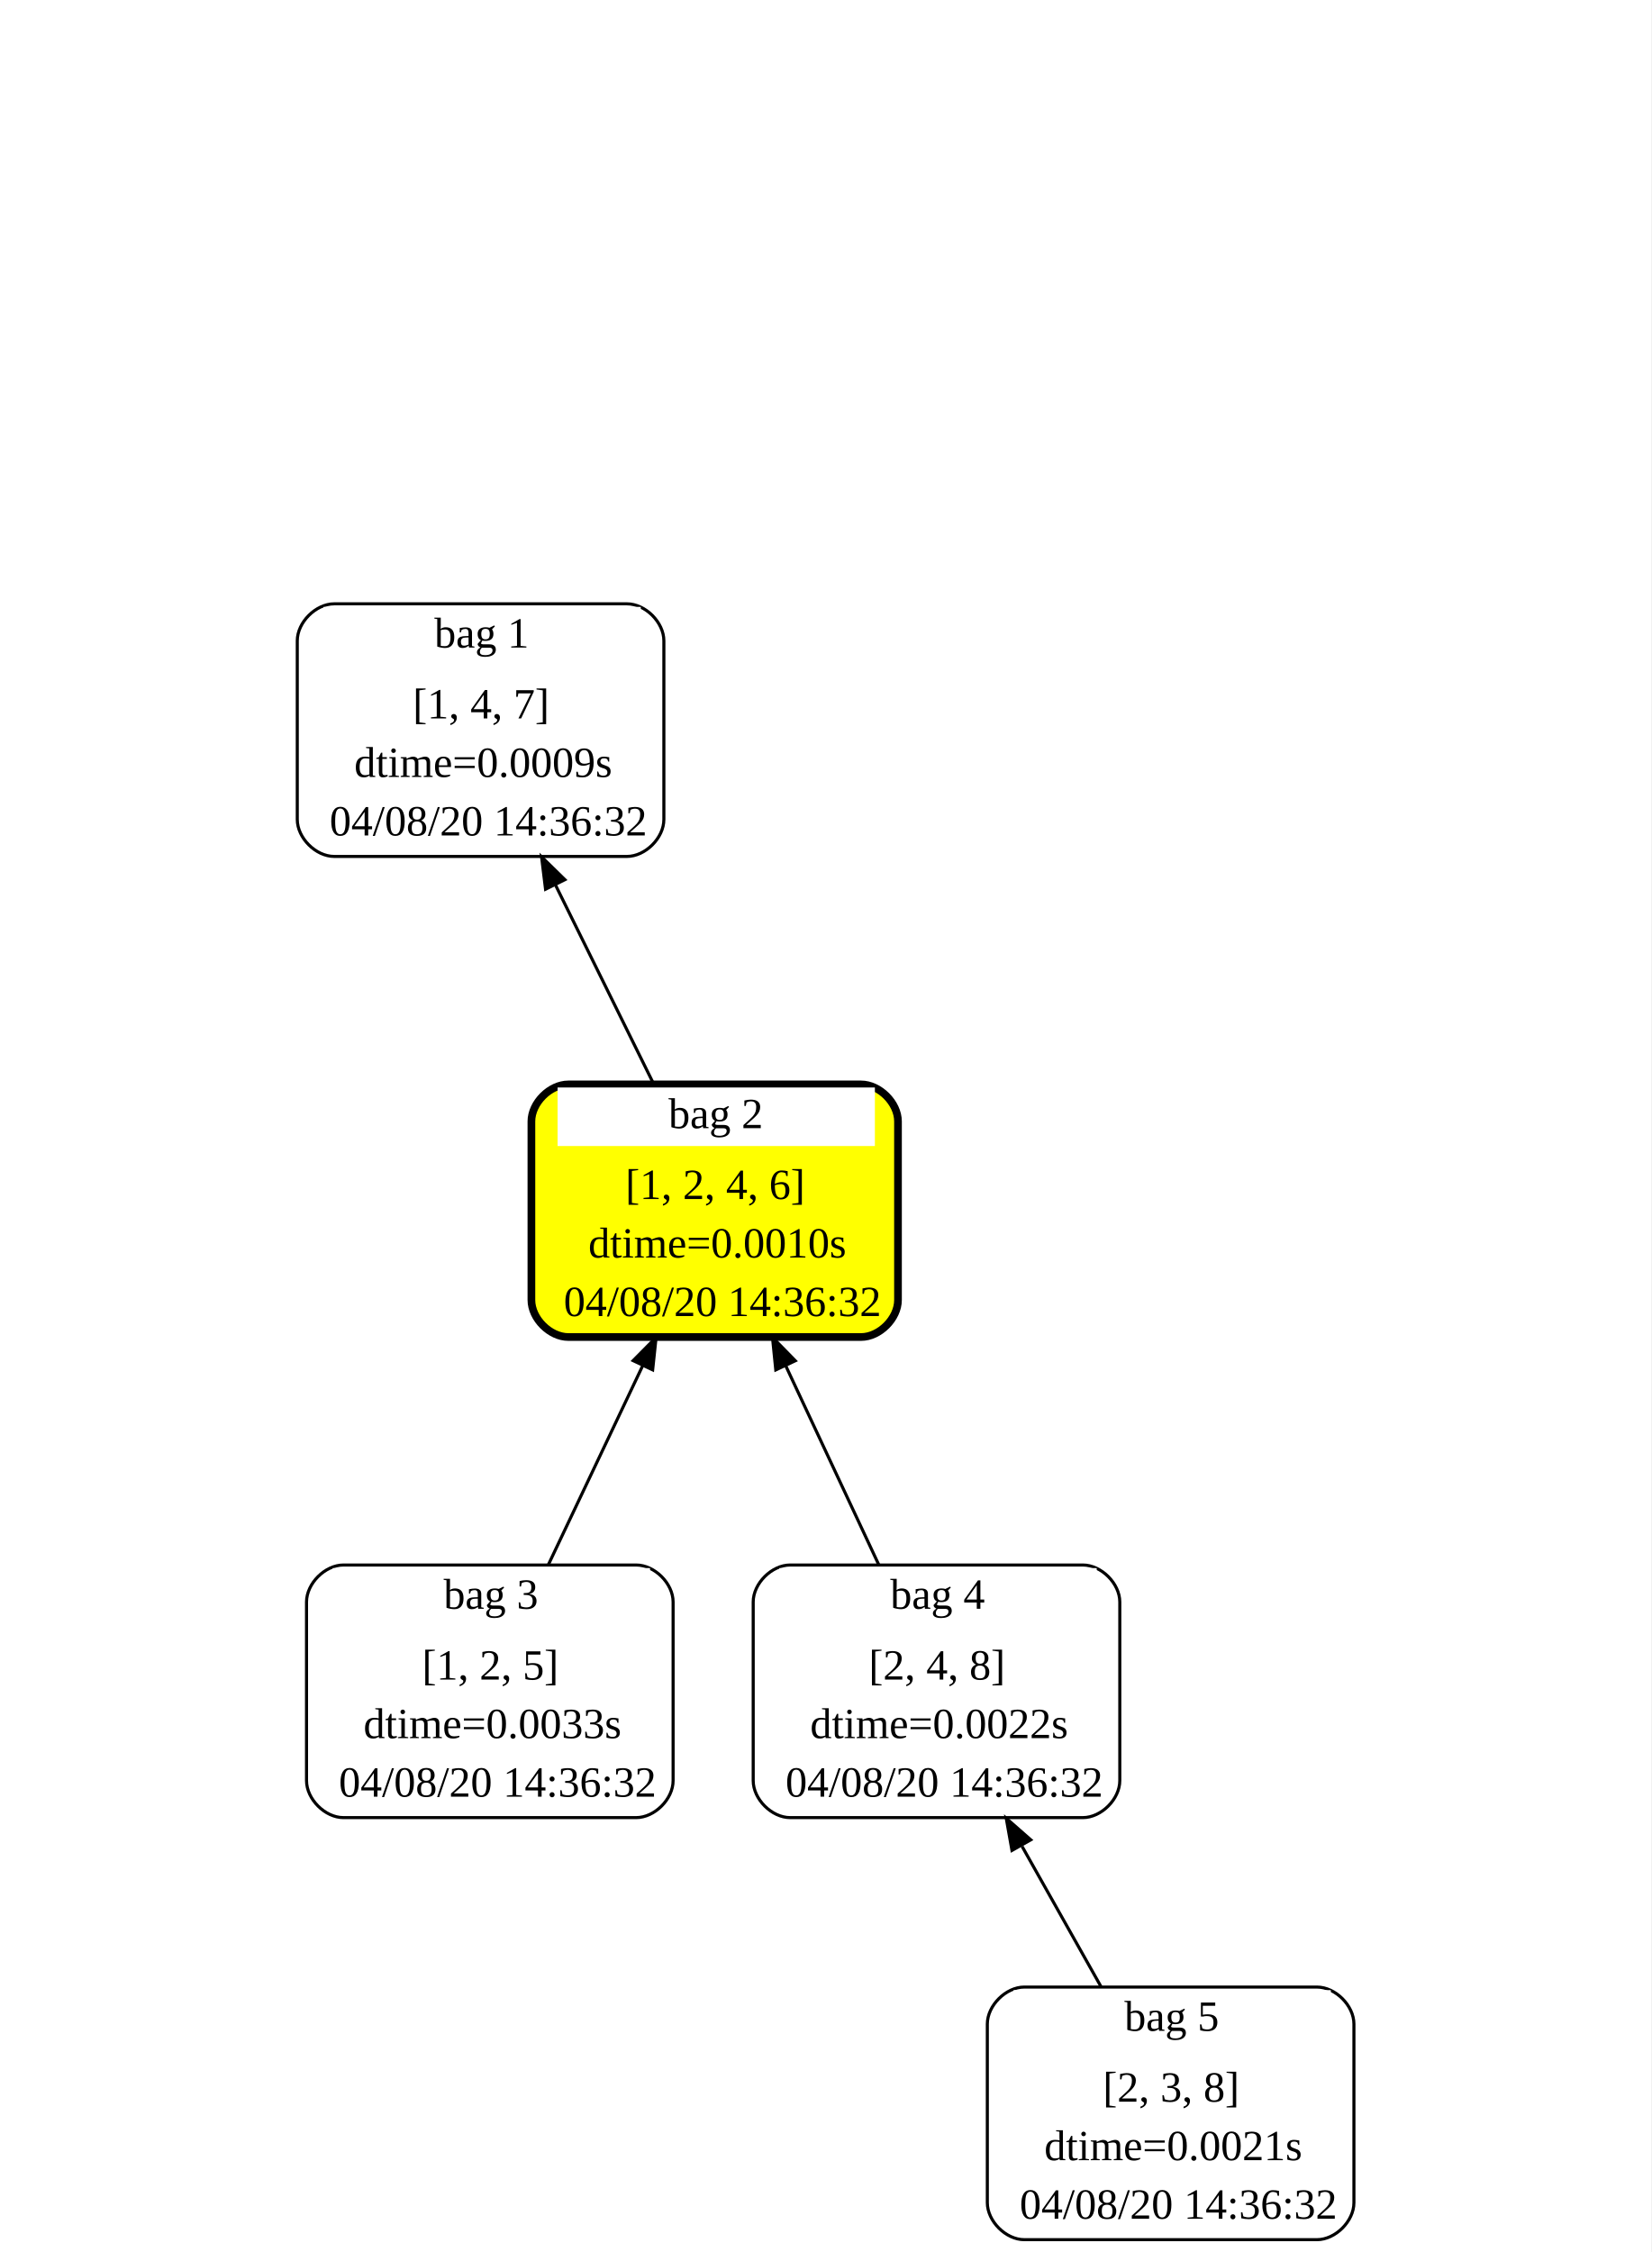
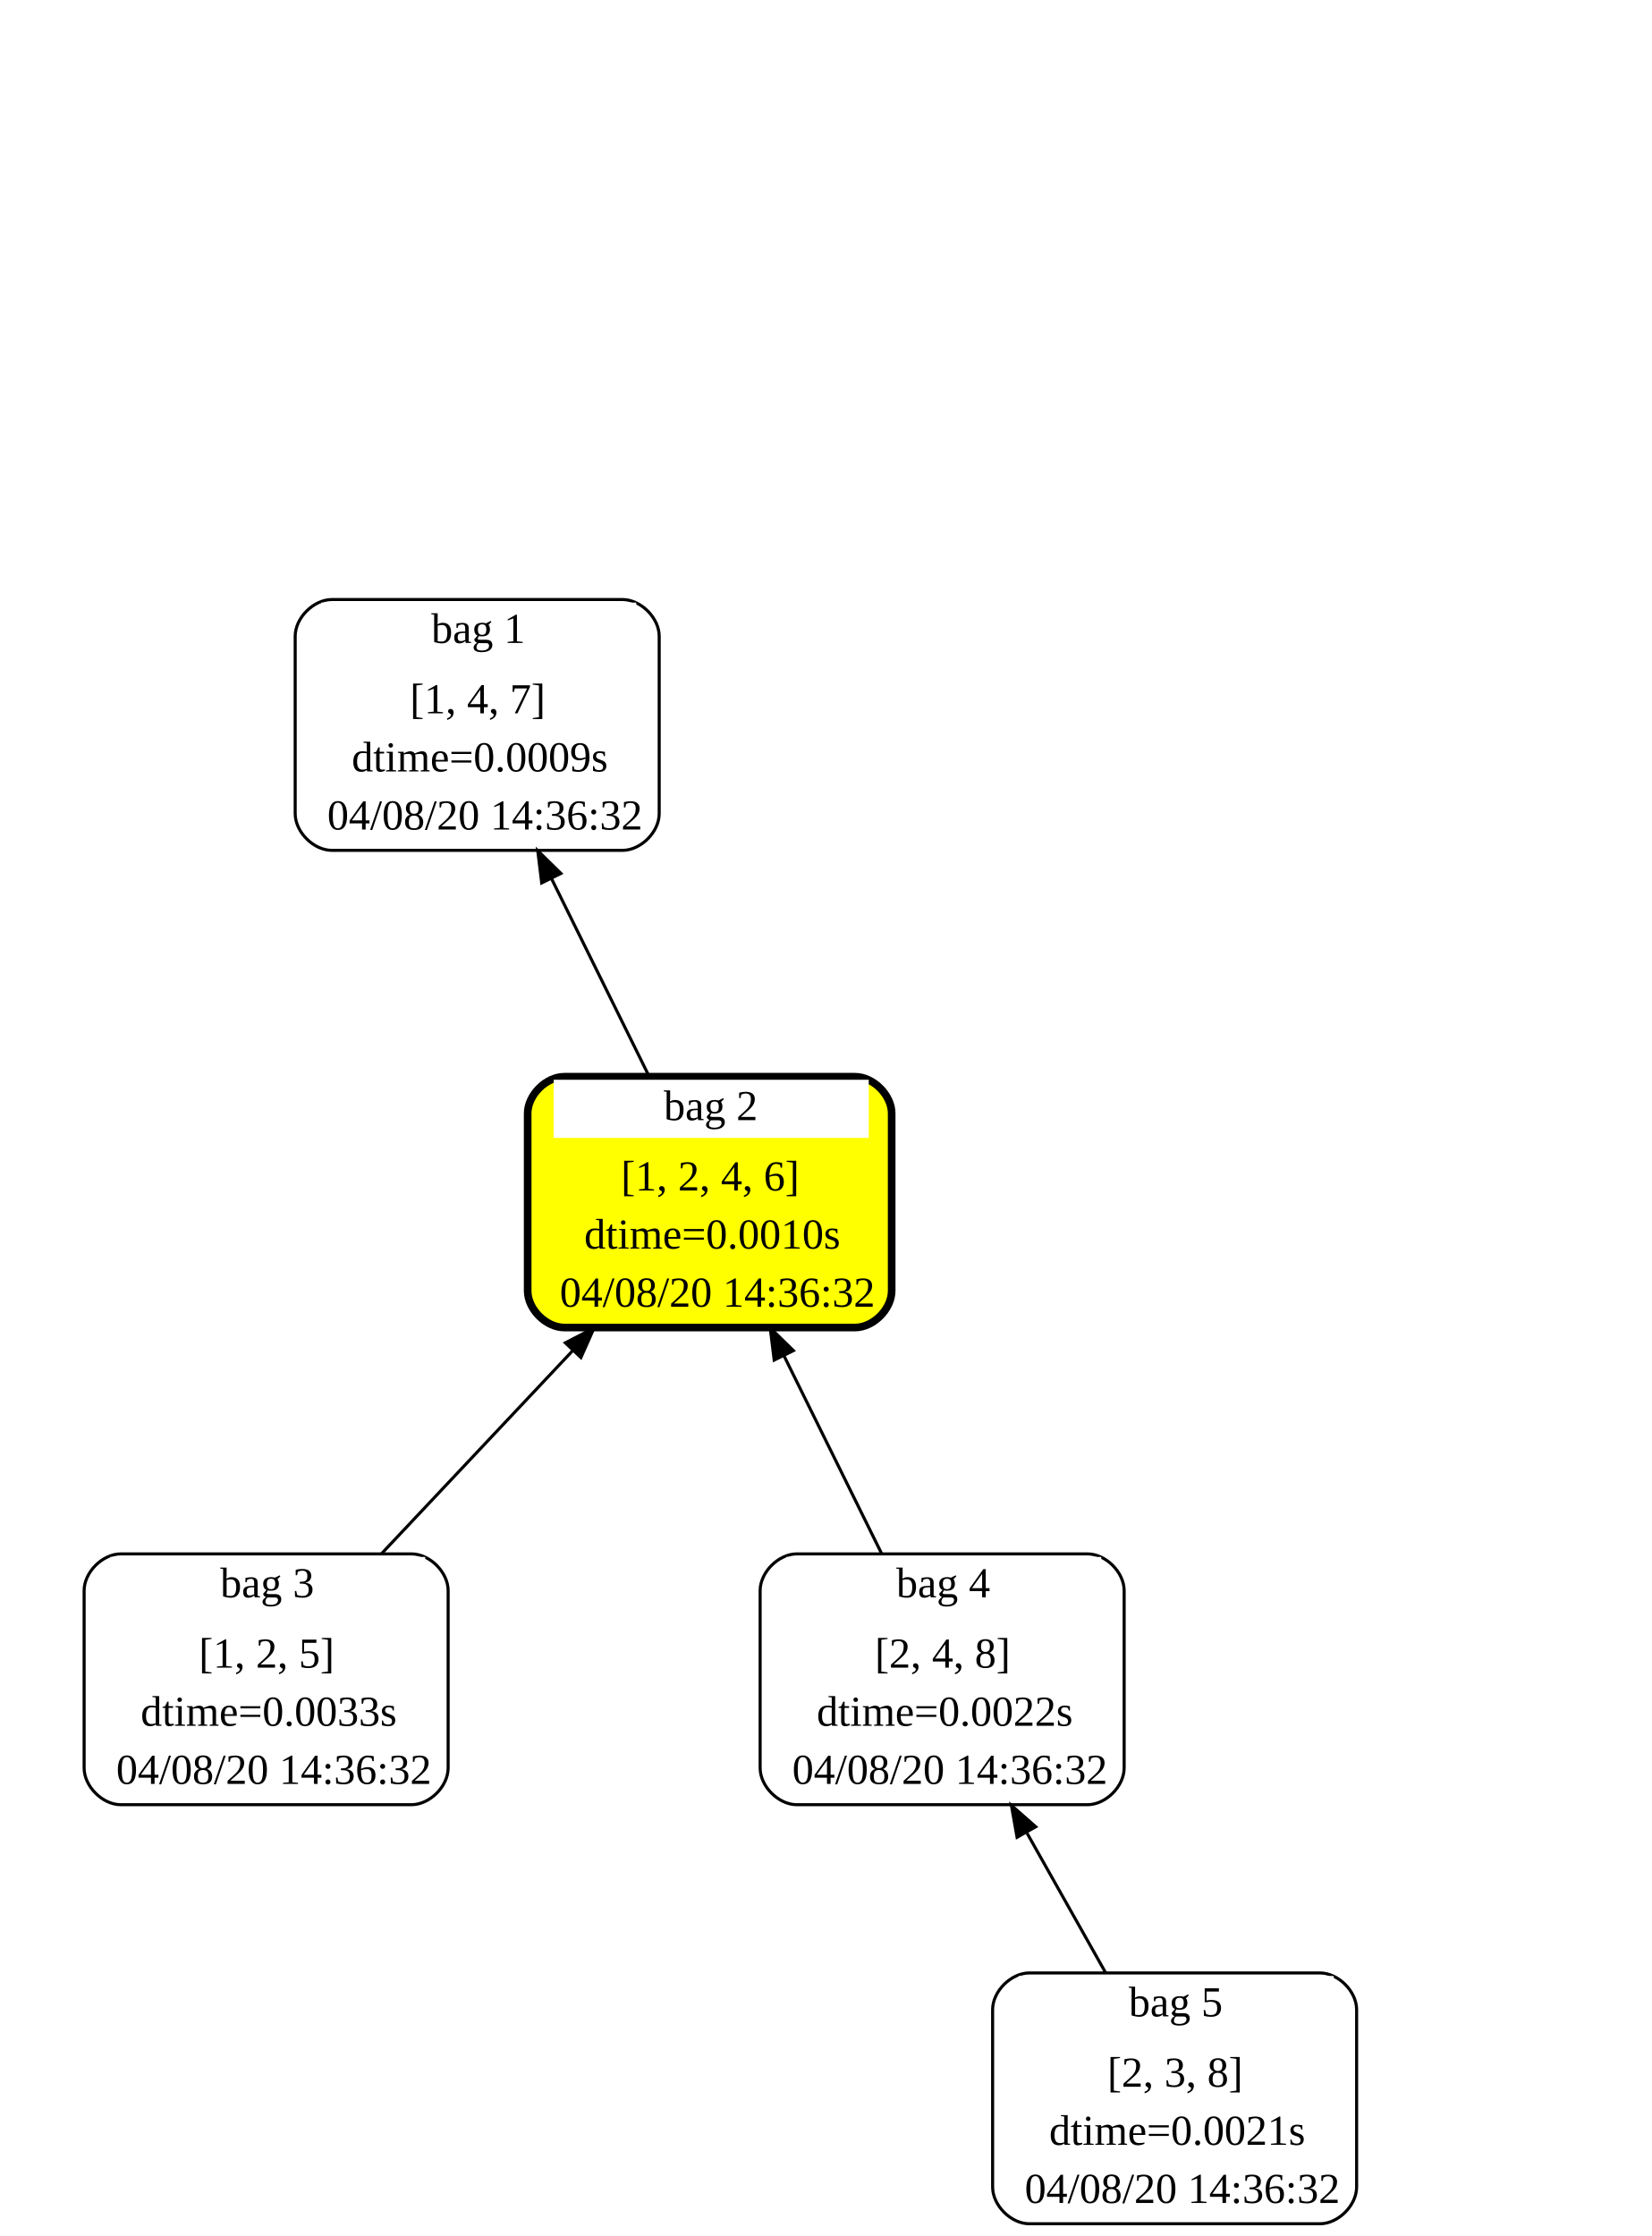
- <svg xmlns="http://www.w3.org/2000/svg" width="536pt" height="731pt" viewBox="0.00 0.00 536.00 731.00">
+ <svg xmlns="http://www.w3.org/2000/svg" width="540pt" height="731pt" viewBox="0.00 0.00 540.00 731.00">
  <g id="graph0" class="graph" transform="scale(1 1) rotate(0) translate(4 727)">
-     <polygon fill="white" stroke="transparent" points="-4,4 -4,-727 532,-727 532,4 -4,4" />
+     <polygon fill="white" stroke="none" points="-4,4 -4,-727 536,-727 536,4 -4,4" />
    <g id="node1" class="node">
      <path fill="white" stroke="black" d="M199.5,-531C199.5,-531 104.5,-531 104.5,-531 98.5,-531 92.5,-525 92.5,-519 92.5,-519 92.5,-461 92.5,-461 92.5,-455 98.5,-449 104.5,-449 104.5,-449 199.5,-449 199.5,-449 205.5,-449 211.5,-455 211.5,-461 211.5,-461 211.5,-519 211.5,-519 211.5,-525 205.5,-531 199.5,-531" />
-       <polygon fill="white" stroke="transparent" points="101,-511 101,-530 204,-530 204,-511 101,-511" />
+       <polygon fill="white" stroke="none" points="101,-511 101,-530 204,-530 204,-511 101,-511" />
      <text text-anchor="start" x="137" y="-516.8" font-family="Times New Roman,serif" font-size="14.00">bag 1</text>
      <text text-anchor="start" x="130" y="-493.8" font-family="Times New Roman,serif" font-size="14.00">[1, 4, 7]</text>
      <text text-anchor="start" x="111" y="-474.8" font-family="Times New Roman,serif" font-size="14.00">dtime=0.0009s</text>
      <text text-anchor="start" x="103" y="-455.8" font-family="Times New Roman,serif" font-size="14.00">04/08/20 14:36:32</text>
    </g>
    <g id="node2" class="node">
      <path fill="yellow" stroke="black" stroke-width="2.5" d="M275.5,-375C275.5,-375 180.5,-375 180.5,-375 174.5,-375 168.5,-369 168.5,-363 168.5,-363 168.5,-305 168.5,-305 168.5,-299 174.5,-293 180.5,-293 180.5,-293 275.5,-293 275.5,-293 281.5,-293 287.5,-299 287.5,-305 287.5,-305 287.5,-363 287.5,-363 287.5,-369 281.5,-375 275.5,-375" />
-       <polygon fill="white" stroke="transparent" points="177,-355 177,-374 280,-374 280,-355 177,-355" />
+       <polygon fill="white" stroke="none" points="177,-355 177,-374 280,-374 280,-355 177,-355" />
      <text text-anchor="start" x="213" y="-360.8" font-family="Times New Roman,serif" font-size="14.00">bag 2</text>
      <text text-anchor="start" x="199" y="-337.8" font-family="Times New Roman,serif" font-size="14.00">[1, 2, 4, 6]</text>
      <text text-anchor="start" x="187" y="-318.8" font-family="Times New Roman,serif" font-size="14.00">dtime=0.0010s</text>
      <text text-anchor="start" x="179" y="-299.8" font-family="Times New Roman,serif" font-size="14.00">04/08/20 14:36:32</text>
    </g>
    <g id="edge1" class="edge">
-       <path fill="none" stroke="black" d="M208.23,-375.06C198.46,-394.86 186.58,-418.92 176.27,-439.83" />
-       <polygon fill="black" stroke="black" points="173.09,-438.36 171.8,-448.87 179.37,-441.46 173.09,-438.36" />
+       <path fill="none" stroke="black" d="M208.23,-375.06C198.461,-394.856 186.584,-418.921 176.268,-439.825" />
+       <polygon fill="black" stroke="black" points="173.09,-438.357 171.803,-448.874 179.367,-441.455 173.09,-438.357" />
    </g>
    <g id="node3" class="node">
-       <path fill="white" stroke="black" d="M202.5,-219C202.5,-219 107.5,-219 107.5,-219 101.5,-219 95.5,-213 95.5,-207 95.5,-207 95.5,-149 95.5,-149 95.5,-143 101.5,-137 107.5,-137 107.5,-137 202.5,-137 202.5,-137 208.5,-137 214.5,-143 214.5,-149 214.5,-149 214.5,-207 214.5,-207 214.5,-213 208.5,-219 202.5,-219" />
-       <polygon fill="white" stroke="transparent" points="104,-199 104,-218 207,-218 207,-199 104,-199" />
-       <text text-anchor="start" x="140" y="-204.8" font-family="Times New Roman,serif" font-size="14.00">bag 3</text>
-       <text text-anchor="start" x="133" y="-181.8" font-family="Times New Roman,serif" font-size="14.00">[1, 2, 5]</text>
-       <text text-anchor="start" x="114" y="-162.8" font-family="Times New Roman,serif" font-size="14.00">dtime=0.0033s</text>
-       <text text-anchor="start" x="106" y="-143.8" font-family="Times New Roman,serif" font-size="14.00">04/08/20 14:36:32</text>
+       <path fill="white" stroke="black" d="M130.5,-219C130.5,-219 35.5,-219 35.5,-219 29.5,-219 23.5,-213 23.5,-207 23.5,-207 23.5,-149 23.5,-149 23.5,-143 29.5,-137 35.5,-137 35.5,-137 130.5,-137 130.5,-137 136.5,-137 142.5,-143 142.5,-149 142.5,-149 142.5,-207 142.5,-207 142.5,-213 136.5,-219 130.5,-219" />
+       <polygon fill="white" stroke="none" points="32,-199 32,-218 135,-218 135,-199 32,-199" />
+       <text text-anchor="start" x="68" y="-204.8" font-family="Times New Roman,serif" font-size="14.00">bag 3</text>
+       <text text-anchor="start" x="61" y="-181.8" font-family="Times New Roman,serif" font-size="14.00">[1, 2, 5]</text>
+       <text text-anchor="start" x="42" y="-162.8" font-family="Times New Roman,serif" font-size="14.00">dtime=0.0033s</text>
+       <text text-anchor="start" x="34" y="-143.8" font-family="Times New Roman,serif" font-size="14.00">04/08/20 14:36:32</text>
    </g>
    <g id="edge2" class="edge">
-       <path fill="none" stroke="black" d="M173.99,-219.06C183.37,-238.86 194.78,-262.92 204.69,-283.83" />
-       <polygon fill="black" stroke="black" points="201.53,-285.34 208.98,-292.87 207.86,-282.34 201.53,-285.34" />
+       <path fill="none" stroke="black" d="M120.719,-219.06C139.859,-239.388 163.239,-264.219 183.281,-285.505" />
+       <polygon fill="black" stroke="black" points="180.815,-287.992 190.219,-292.874 185.912,-283.194 180.815,-287.992" />
    </g>
    <g id="node4" class="node">
-       <path fill="white" stroke="black" d="M347.5,-219C347.5,-219 252.5,-219 252.5,-219 246.5,-219 240.5,-213 240.5,-207 240.5,-207 240.5,-149 240.5,-149 240.5,-143 246.5,-137 252.5,-137 252.5,-137 347.5,-137 347.5,-137 353.5,-137 359.5,-143 359.5,-149 359.5,-149 359.5,-207 359.5,-207 359.5,-213 353.5,-219 347.5,-219" />
-       <polygon fill="white" stroke="transparent" points="249,-199 249,-218 352,-218 352,-199 249,-199" />
-       <text text-anchor="start" x="285" y="-204.8" font-family="Times New Roman,serif" font-size="14.00">bag 4</text>
-       <text text-anchor="start" x="278" y="-181.8" font-family="Times New Roman,serif" font-size="14.00">[2, 4, 8]</text>
-       <text text-anchor="start" x="259" y="-162.8" font-family="Times New Roman,serif" font-size="14.00">dtime=0.0022s</text>
-       <text text-anchor="start" x="251" y="-143.8" font-family="Times New Roman,serif" font-size="14.00">04/08/20 14:36:32</text>
+       <path fill="white" stroke="black" d="M351.5,-219C351.5,-219 256.5,-219 256.5,-219 250.5,-219 244.5,-213 244.5,-207 244.5,-207 244.5,-149 244.5,-149 244.5,-143 250.5,-137 256.5,-137 256.5,-137 351.5,-137 351.5,-137 357.5,-137 363.5,-143 363.5,-149 363.5,-149 363.5,-207 363.5,-207 363.5,-213 357.5,-219 351.5,-219" />
+       <polygon fill="white" stroke="none" points="253,-199 253,-218 356,-218 356,-199 253,-199" />
+       <text text-anchor="start" x="289" y="-204.8" font-family="Times New Roman,serif" font-size="14.00">bag 4</text>
+       <text text-anchor="start" x="282" y="-181.8" font-family="Times New Roman,serif" font-size="14.00">[2, 4, 8]</text>
+       <text text-anchor="start" x="263" y="-162.8" font-family="Times New Roman,serif" font-size="14.00">dtime=0.0022s</text>
+       <text text-anchor="start" x="255" y="-143.8" font-family="Times New Roman,serif" font-size="14.00">04/08/20 14:36:32</text>
    </g>
    <g id="edge3" class="edge">
-       <path fill="none" stroke="black" d="M281.27,-219.06C272.06,-238.77 260.87,-262.71 251.12,-283.54" />
-       <polygon fill="black" stroke="black" points="247.83,-282.33 246.76,-292.87 254.17,-285.3 247.83,-282.33" />
+       <path fill="none" stroke="black" d="M284.23,-219.06C274.461,-238.856 262.584,-262.921 252.268,-283.825" />
+       <polygon fill="black" stroke="black" points="249.09,-282.357 247.803,-292.874 255.367,-285.455 249.09,-282.357" />
    </g>
    <g id="node5" class="node">
-       <path fill="white" stroke="black" d="M423.5,-82C423.5,-82 328.5,-82 328.5,-82 322.5,-82 316.5,-76 316.5,-70 316.5,-70 316.5,-12 316.5,-12 316.5,-6 322.5,0 328.5,0 328.5,0 423.5,0 423.5,0 429.5,0 435.5,-6 435.5,-12 435.5,-12 435.5,-70 435.5,-70 435.5,-76 429.5,-82 423.5,-82" />
-       <polygon fill="white" stroke="transparent" points="325,-62 325,-81 428,-81 428,-62 325,-62" />
-       <text text-anchor="start" x="361" y="-67.8" font-family="Times New Roman,serif" font-size="14.00">bag 5</text>
-       <text text-anchor="start" x="354" y="-44.8" font-family="Times New Roman,serif" font-size="14.00">[2, 3, 8]</text>
-       <text text-anchor="start" x="335" y="-25.8" font-family="Times New Roman,serif" font-size="14.00">dtime=0.0021s</text>
-       <text text-anchor="start" x="327" y="-6.8" font-family="Times New Roman,serif" font-size="14.00">04/08/20 14:36:32</text>
+       <path fill="white" stroke="black" d="M427.5,-82C427.5,-82 332.5,-82 332.5,-82 326.5,-82 320.5,-76 320.5,-70 320.5,-70 320.5,-12 320.5,-12 320.5,-6 326.5,-0 332.5,-0 332.5,-0 427.5,-0 427.5,-0 433.5,-0 439.5,-6 439.5,-12 439.5,-12 439.5,-70 439.5,-70 439.5,-76 433.5,-82 427.5,-82" />
+       <polygon fill="white" stroke="none" points="329,-62 329,-81 432,-81 432,-62 329,-62" />
+       <text text-anchor="start" x="365" y="-67.8" font-family="Times New Roman,serif" font-size="14.00">bag 5</text>
+       <text text-anchor="start" x="358" y="-44.8" font-family="Times New Roman,serif" font-size="14.00">[2, 3, 8]</text>
+       <text text-anchor="start" x="339" y="-25.8" font-family="Times New Roman,serif" font-size="14.00">dtime=0.0021s</text>
+       <text text-anchor="start" x="331" y="-6.8" font-family="Times New Roman,serif" font-size="14.00">04/08/20 14:36:32</text>
    </g>
    <g id="edge4" class="edge">
-       <path fill="none" stroke="black" d="M353.4,-82.14C345.36,-96.43 336.21,-112.69 327.78,-127.66" />
-       <polygon fill="black" stroke="black" points="324.5,-126.35 322.64,-136.78 330.6,-129.79 324.5,-126.35" />
+       <path fill="none" stroke="black" d="M357.403,-82.139C349.359,-96.428 340.206,-112.686 331.778,-127.657" />
+       <polygon fill="black" stroke="black" points="328.497,-126.352 326.641,-136.783 334.597,-129.786 328.497,-126.352" />
    </g>
  </g>
</svg>
